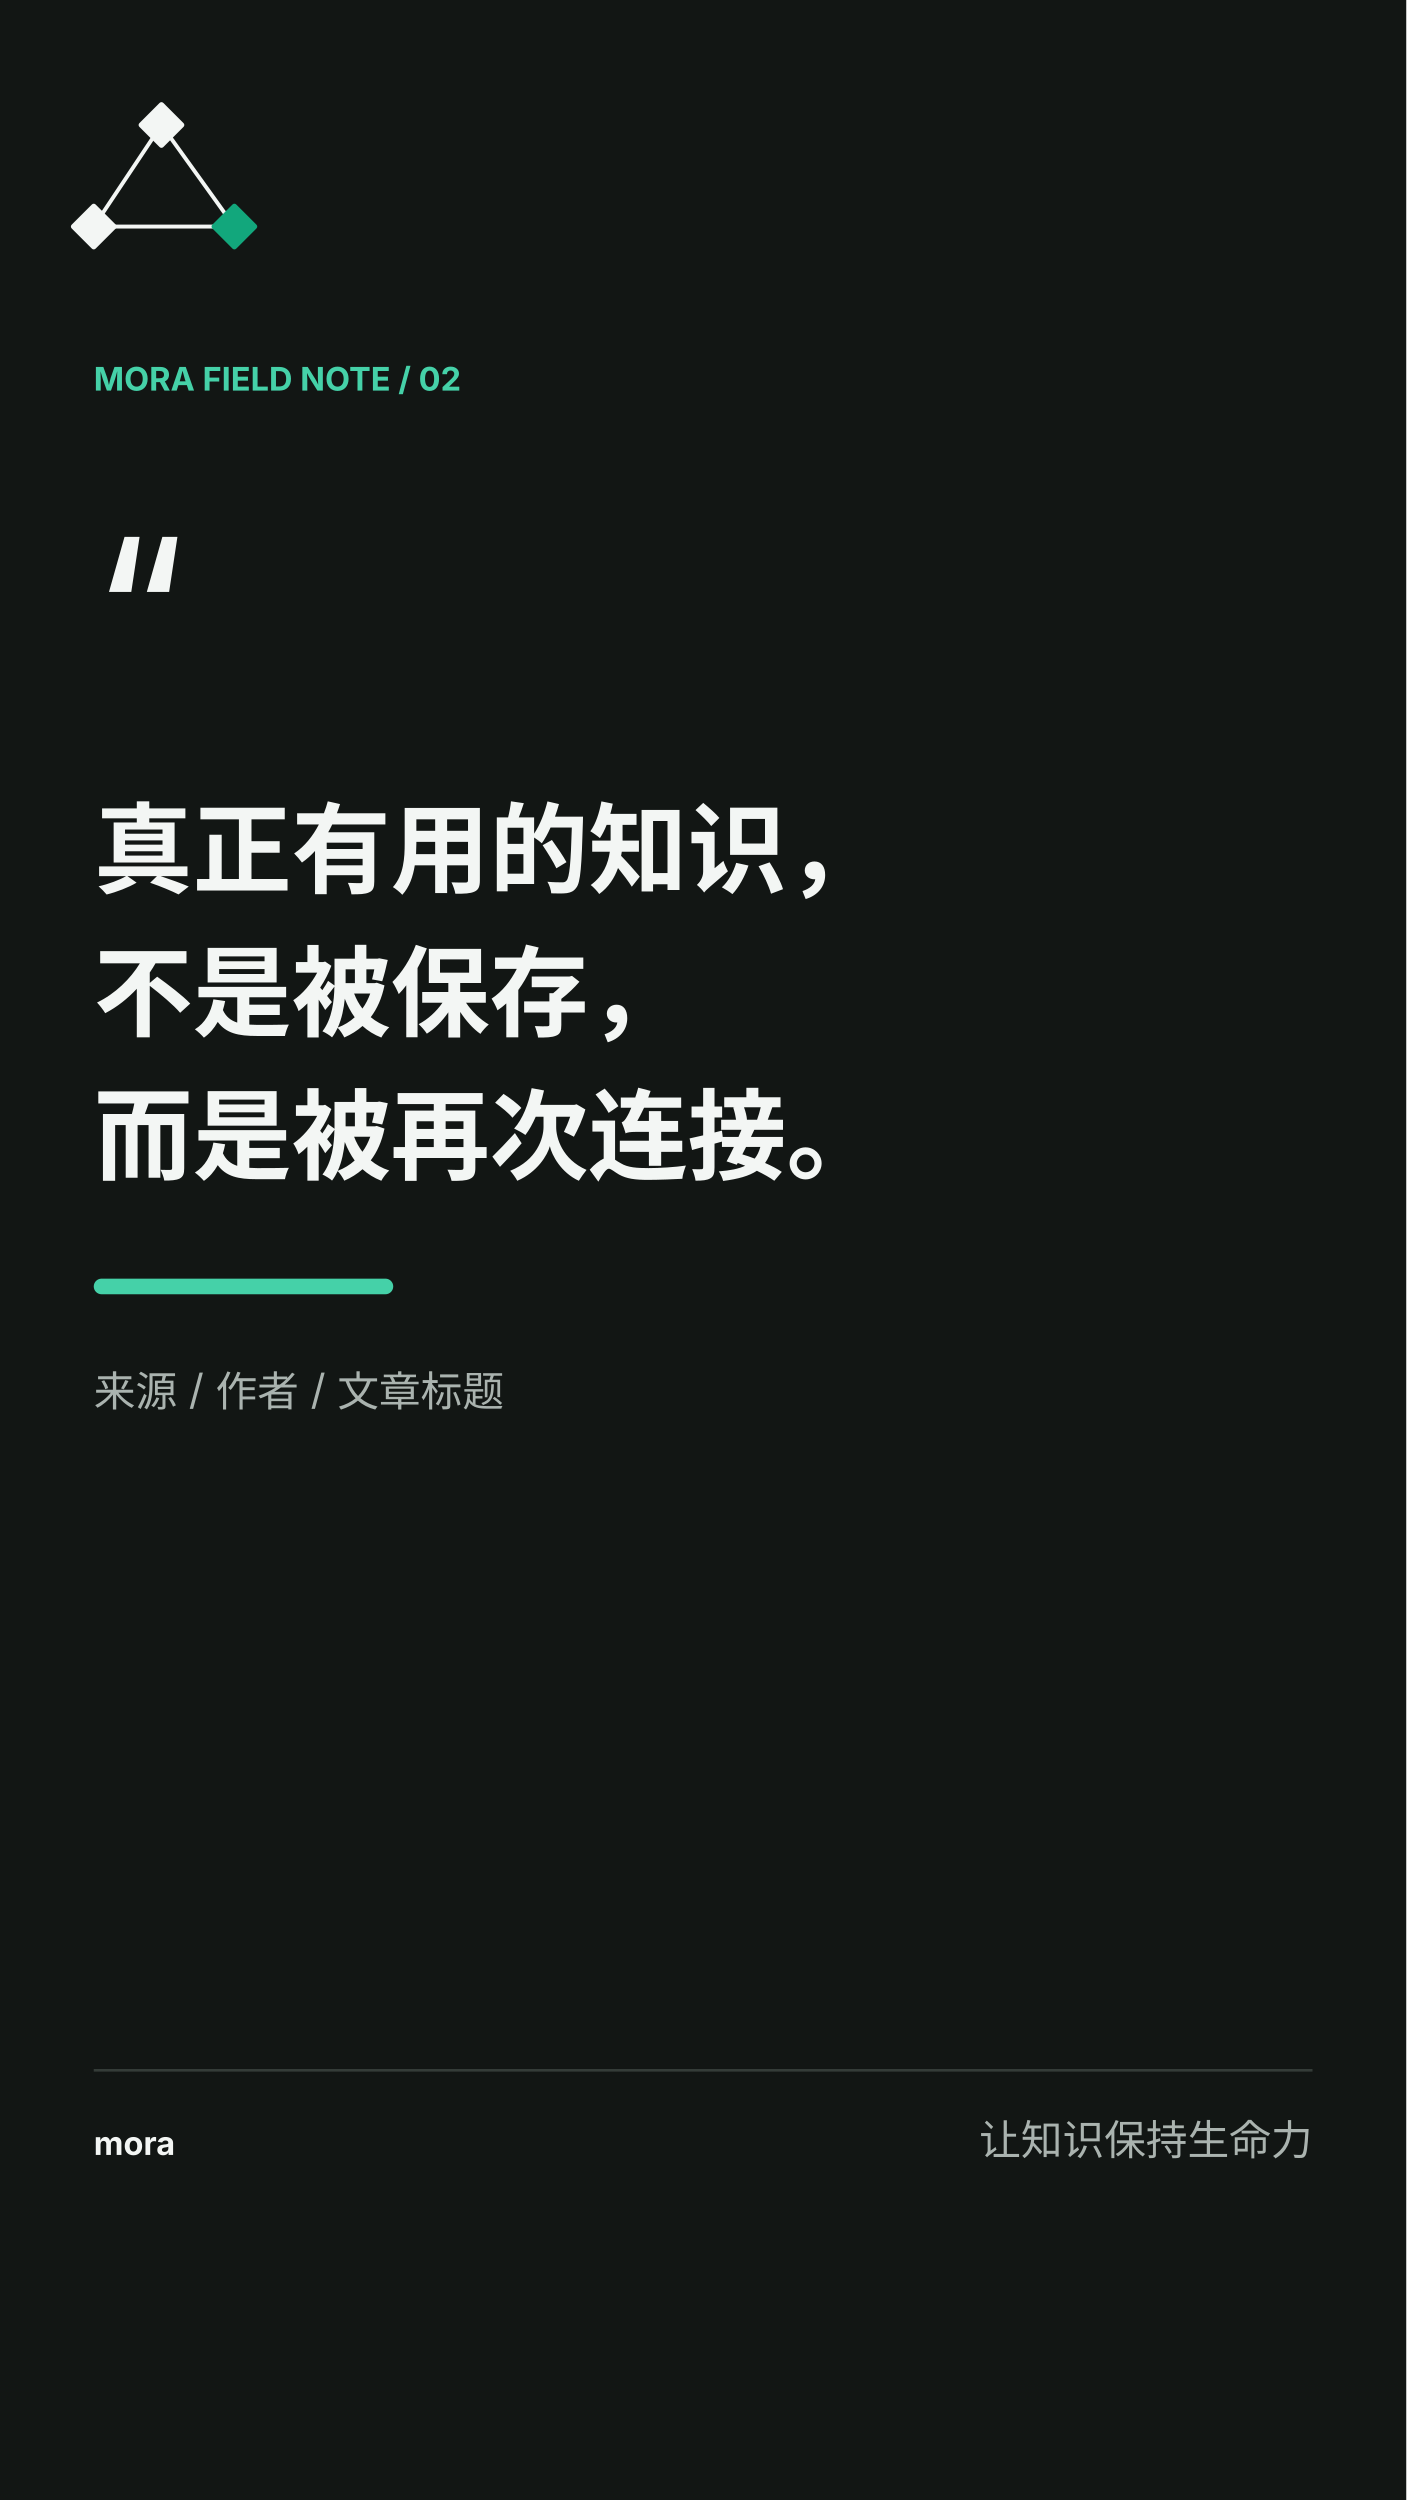
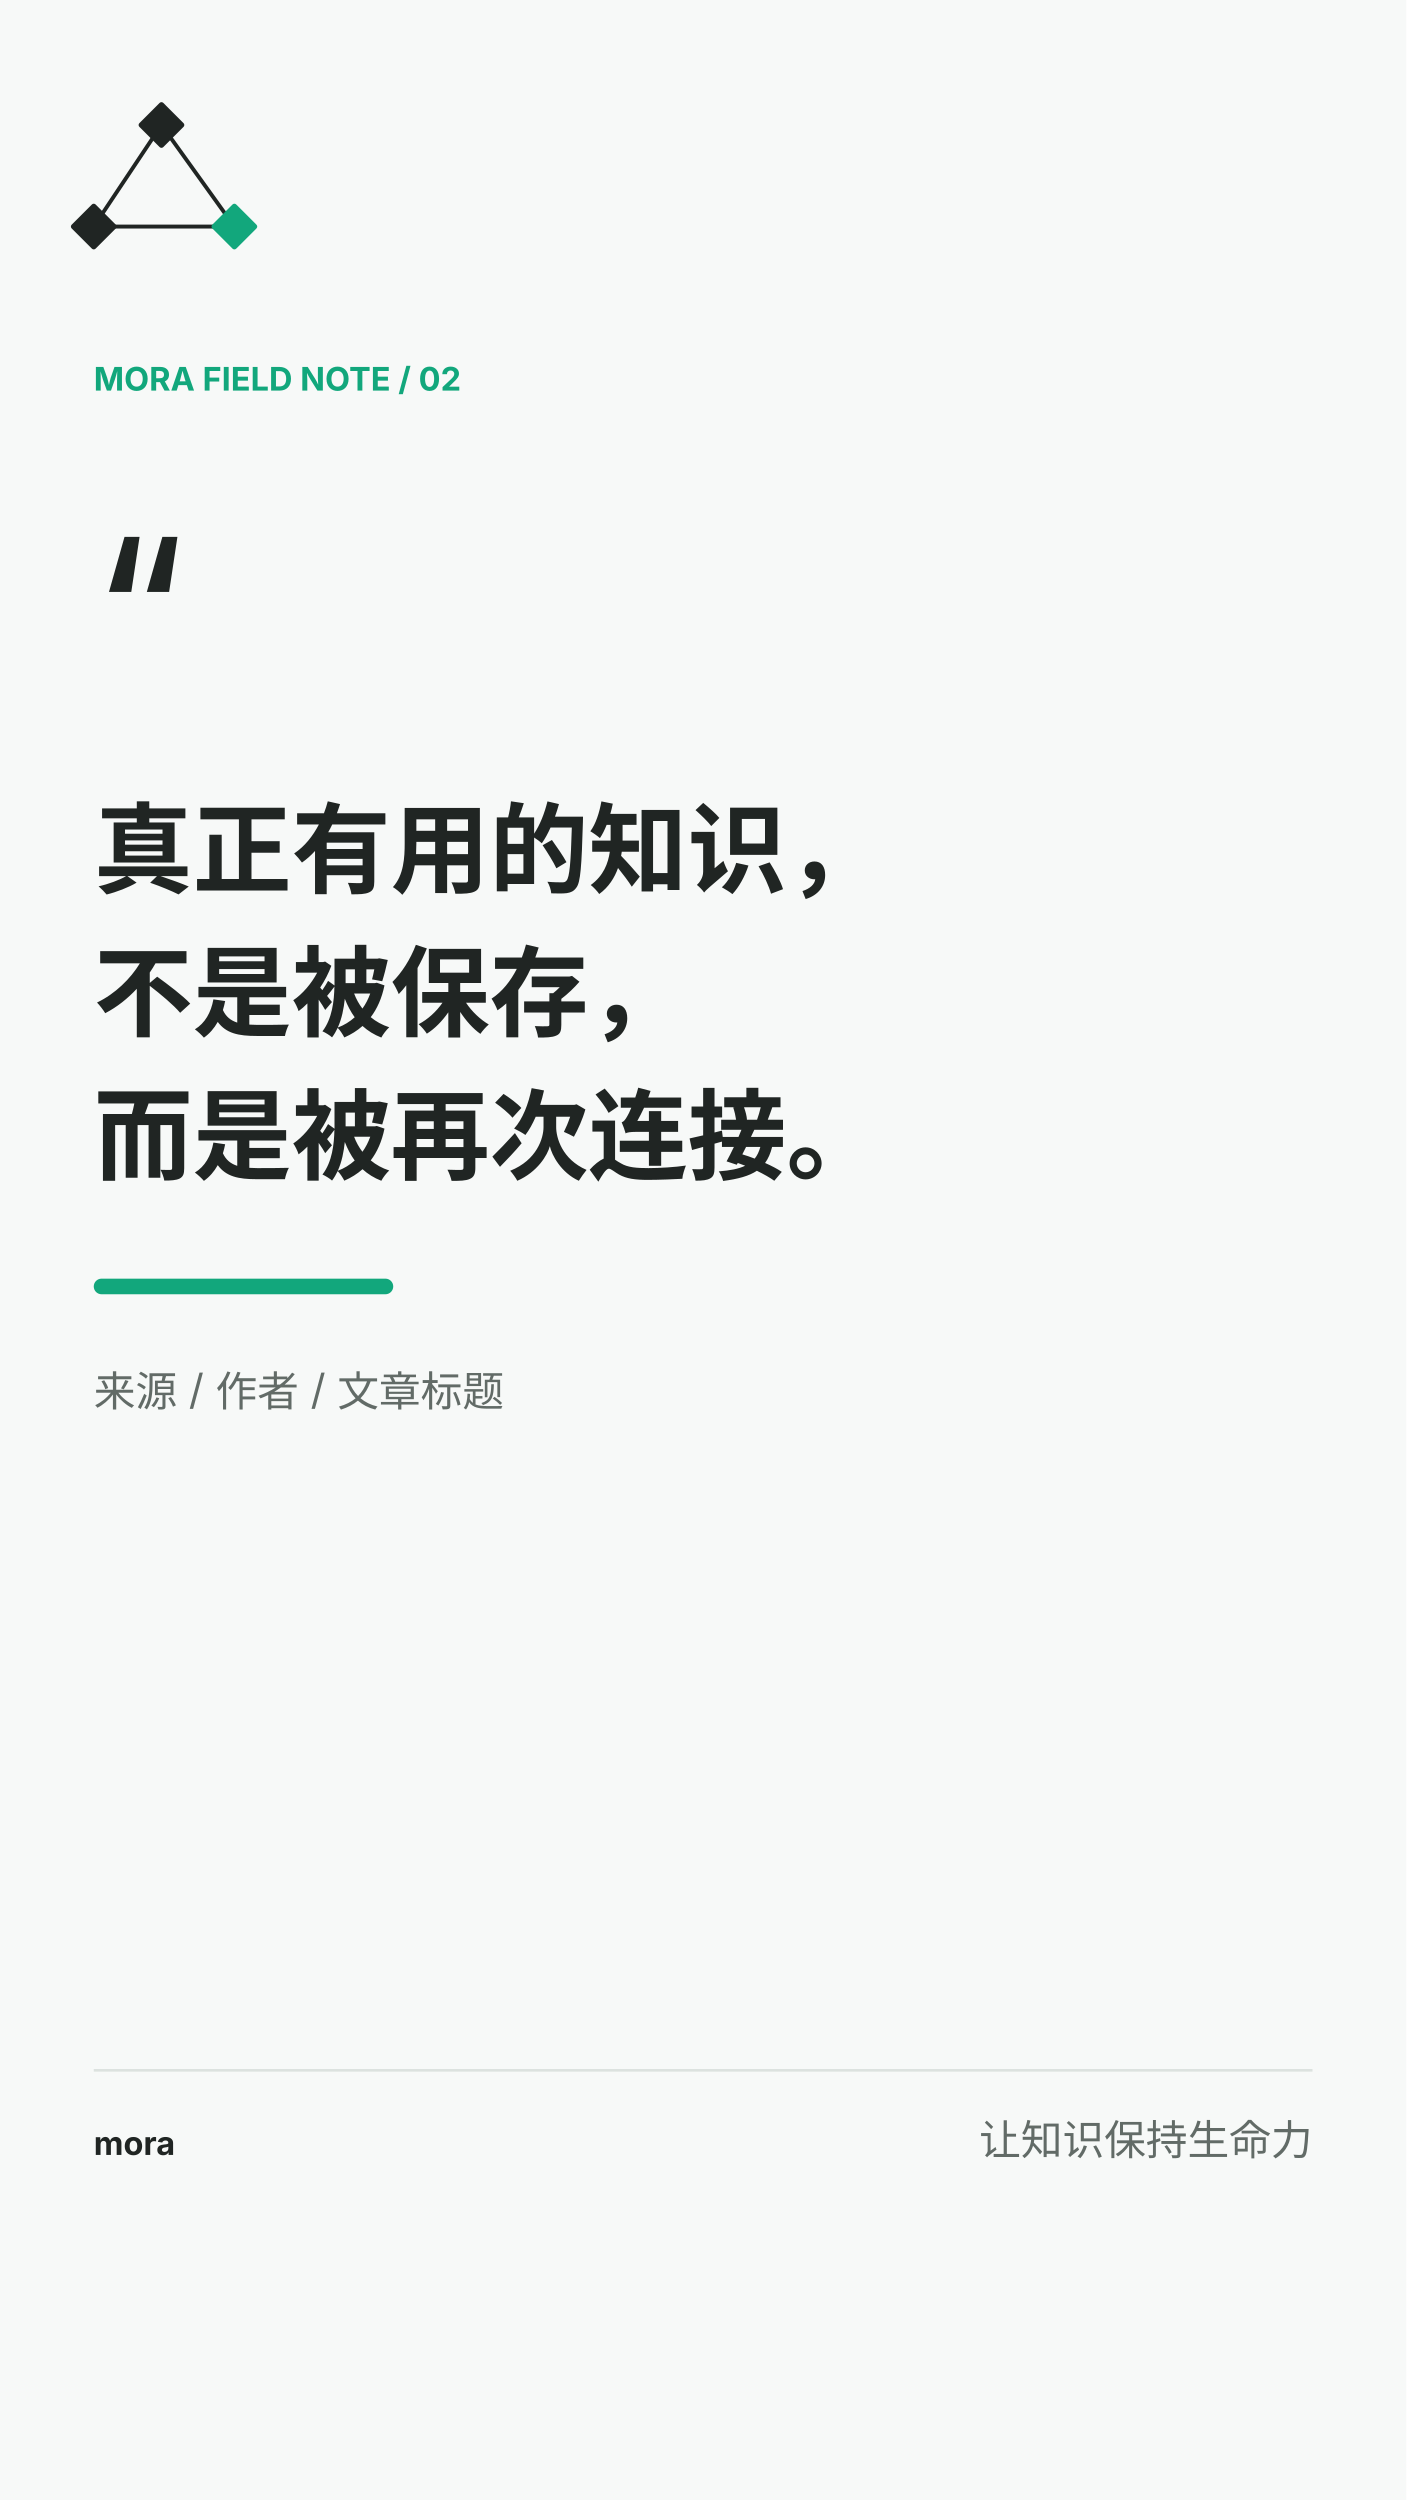
<svg xmlns="http://www.w3.org/2000/svg" width="1080" height="1920" viewBox="0 0 1080 1920" role="img" aria-label="Mora Story quote template">
-   <style>text{font-family:Inter,"Microsoft YaHei",sans-serif;letter-spacing:0}.light{fill:#F3F6F4}.muted{fill:#AAB3AF}.green{fill:#45D1A8}.brand-green{fill:#12A77C}.title{font-size:76px;font-weight:650}.meta{font-size:25px;font-weight:650}.body{font-size:32px}</style>
-   <rect width="1080" height="1920" fill="#121614" />
+   <style>text{font-family:Inter,"Microsoft YaHei",sans-serif;letter-spacing:0}.light{fill:#202523}.muted{fill:#626B67}.green{fill:#12A77C}.brand-green{fill:#12A77C}.title{font-size:76px;font-weight:650}.meta{font-size:25px;font-weight:650}.body{font-size:32px}</style>
+   <rect width="1080" height="1920" fill="#F7F9F8" />
  <g id="brand-mark" transform="translate(72 96)">
-     <path d="M52 0 0 78H108L52 0Z" fill="none" stroke="#F3F6F4" stroke-width="3" />
+     <path d="M52 0 0 78H108L52 0Z" fill="none" stroke="#202523" stroke-width="3" />
    <rect x="39" y="-13" width="26" height="26" rx="2" transform="rotate(45 52 0)" class="light" />
    <rect x="-13" y="65" width="26" height="26" rx="2" transform="rotate(45 0 78)" class="light" />
    <rect x="95" y="65" width="26" height="26" rx="2" transform="rotate(45 108 78)" class="brand-green" />
  </g>
  <text x="72" y="300" class="green meta">MORA FIELD NOTE / 02</text>
  <text x="72" y="520" class="light" style="font-size:148px;font-weight:500">“</text>
  <g id="editable-quote" class="light title">
    <text x="72" y="680">真正有用的知识，</text>
    <text x="72" y="790">不是被保存，</text>
    <text x="72" y="900">而是被再次连接。</text>
  </g>
  <rect x="72" y="982" width="230" height="12" rx="6" class="green" />
  <text id="editable-source" x="72" y="1080" class="muted body">来源 / 作者 / 文章标题</text>
-   <path d="M72 1590H1008" fill="none" stroke="#343C38" stroke-width="2" />
+   <path d="M72 1590H1008" fill="none" stroke="#DCE2DF" stroke-width="2" />
  <text x="72" y="1655" class="light meta">mora</text>
  <text x="1008" y="1655" text-anchor="end" class="muted body">让知识保持生命力</text>
</svg>
